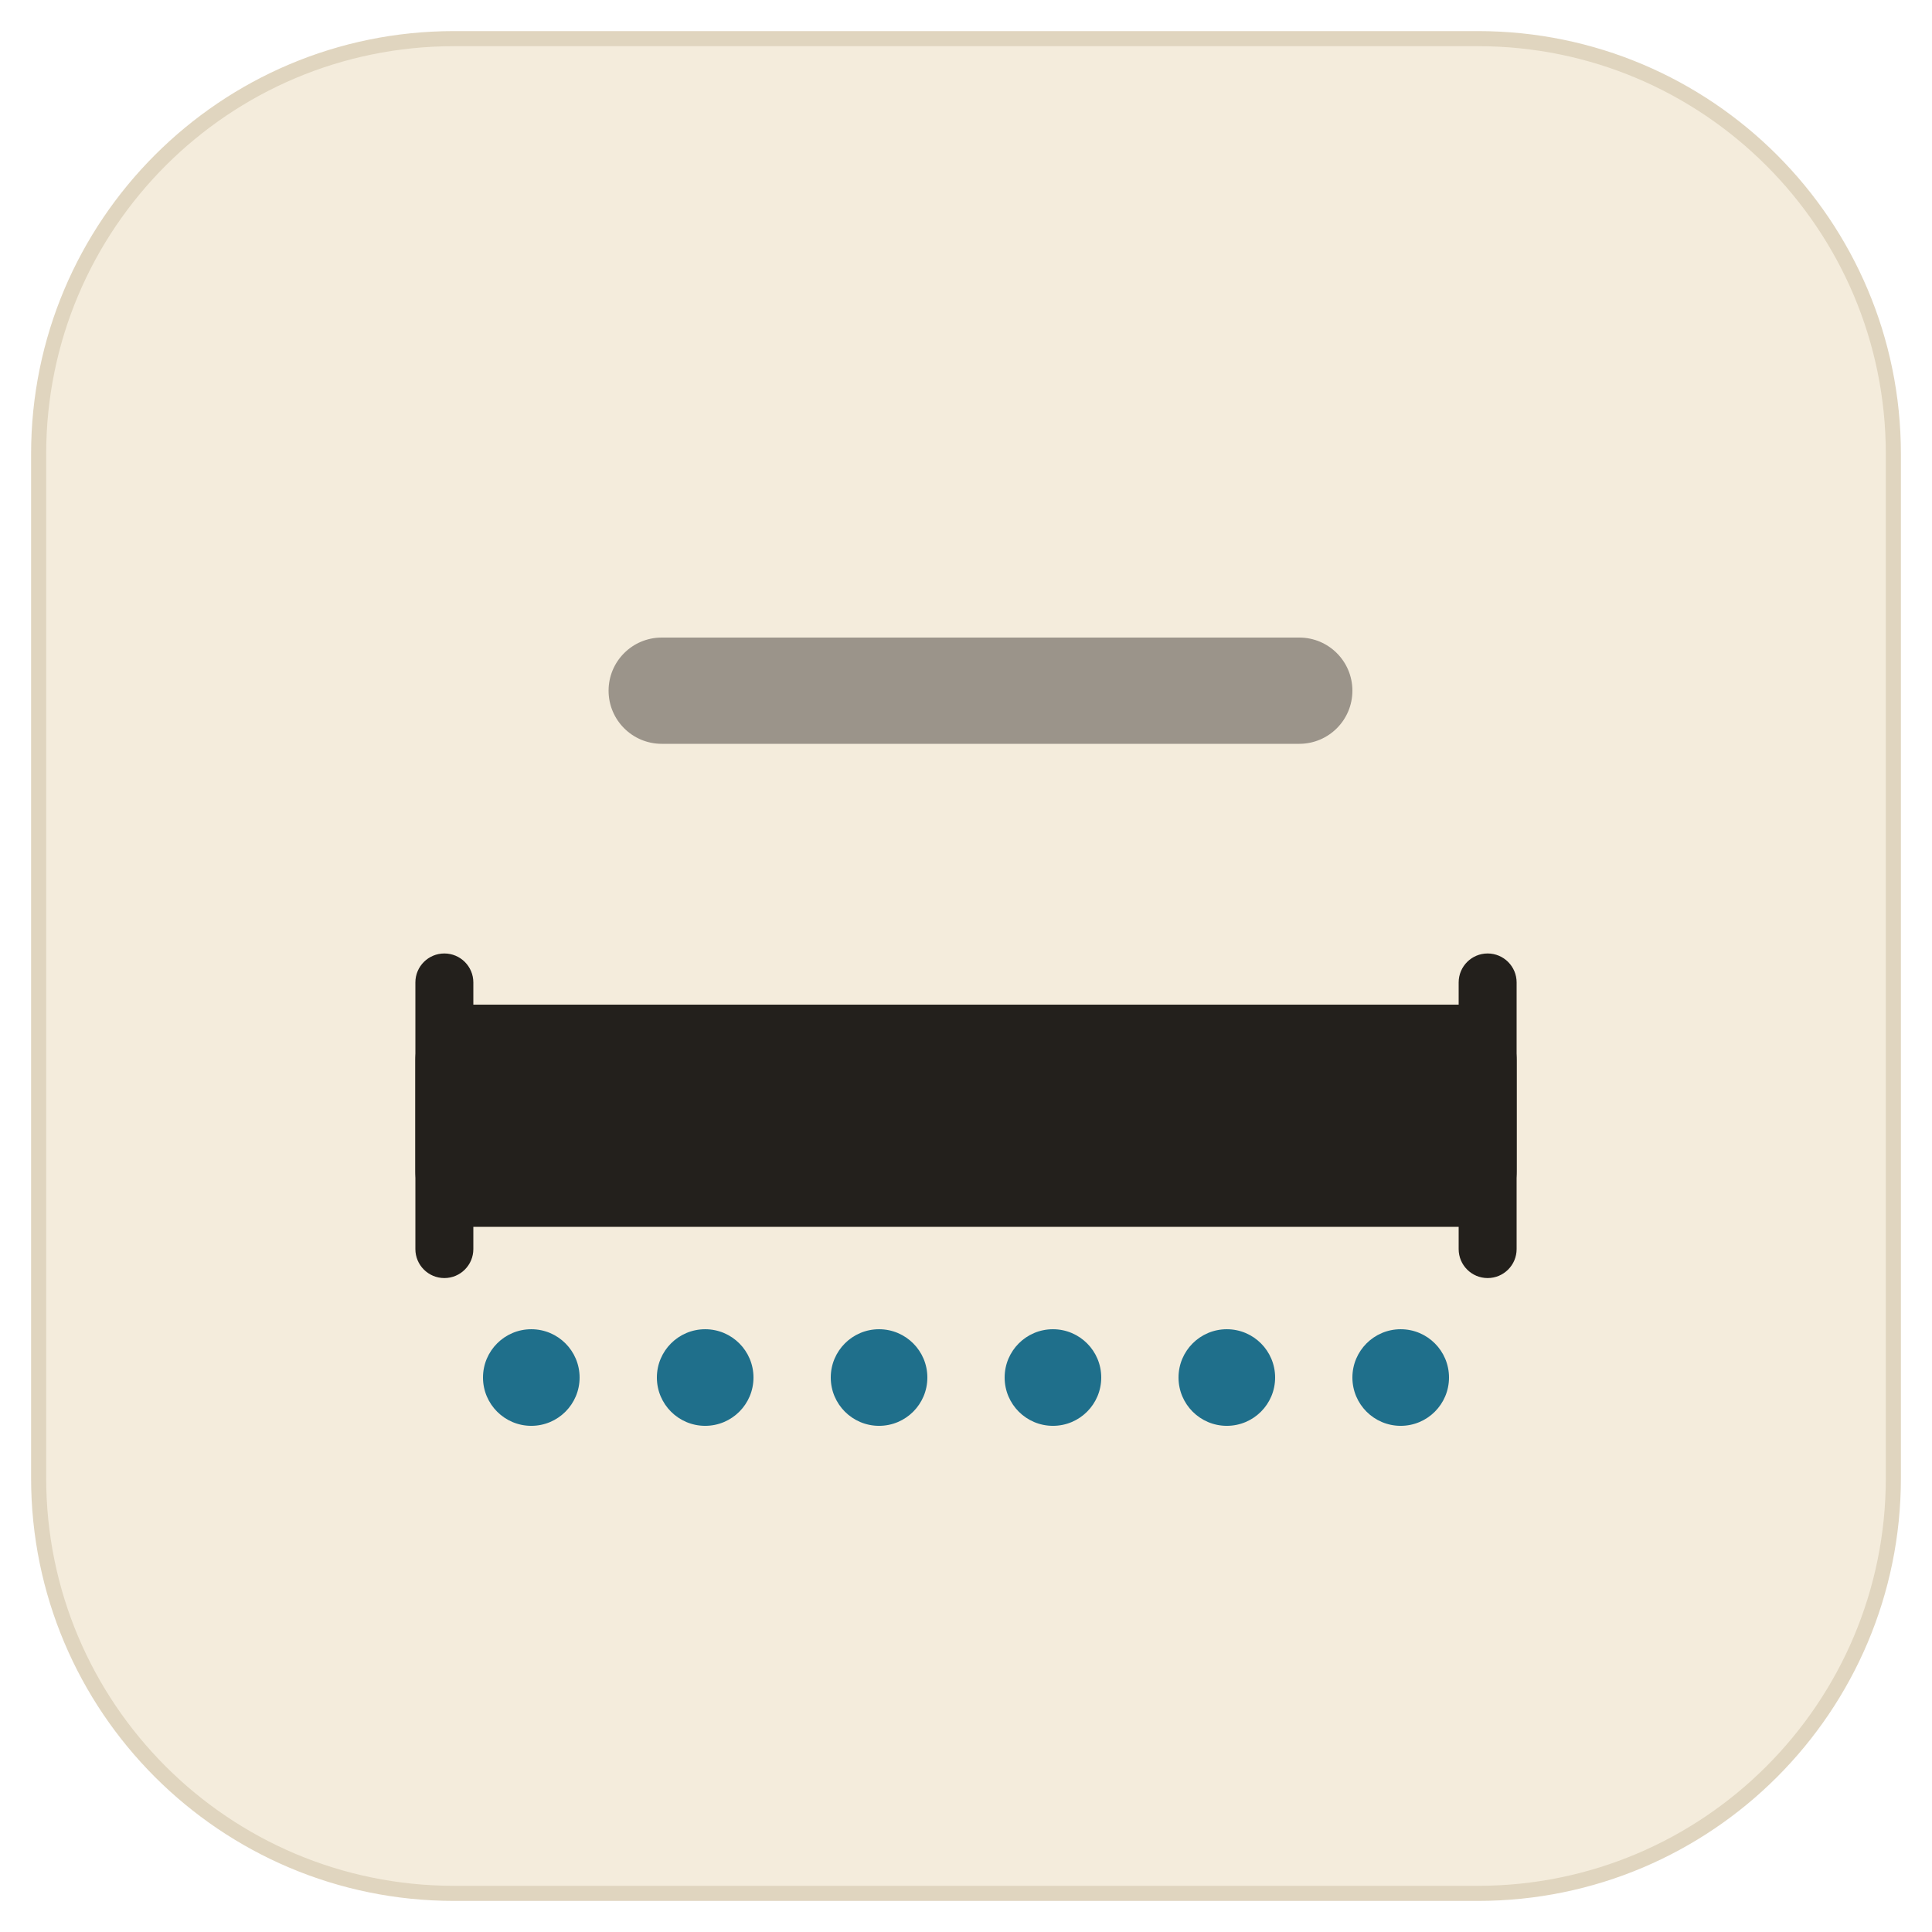
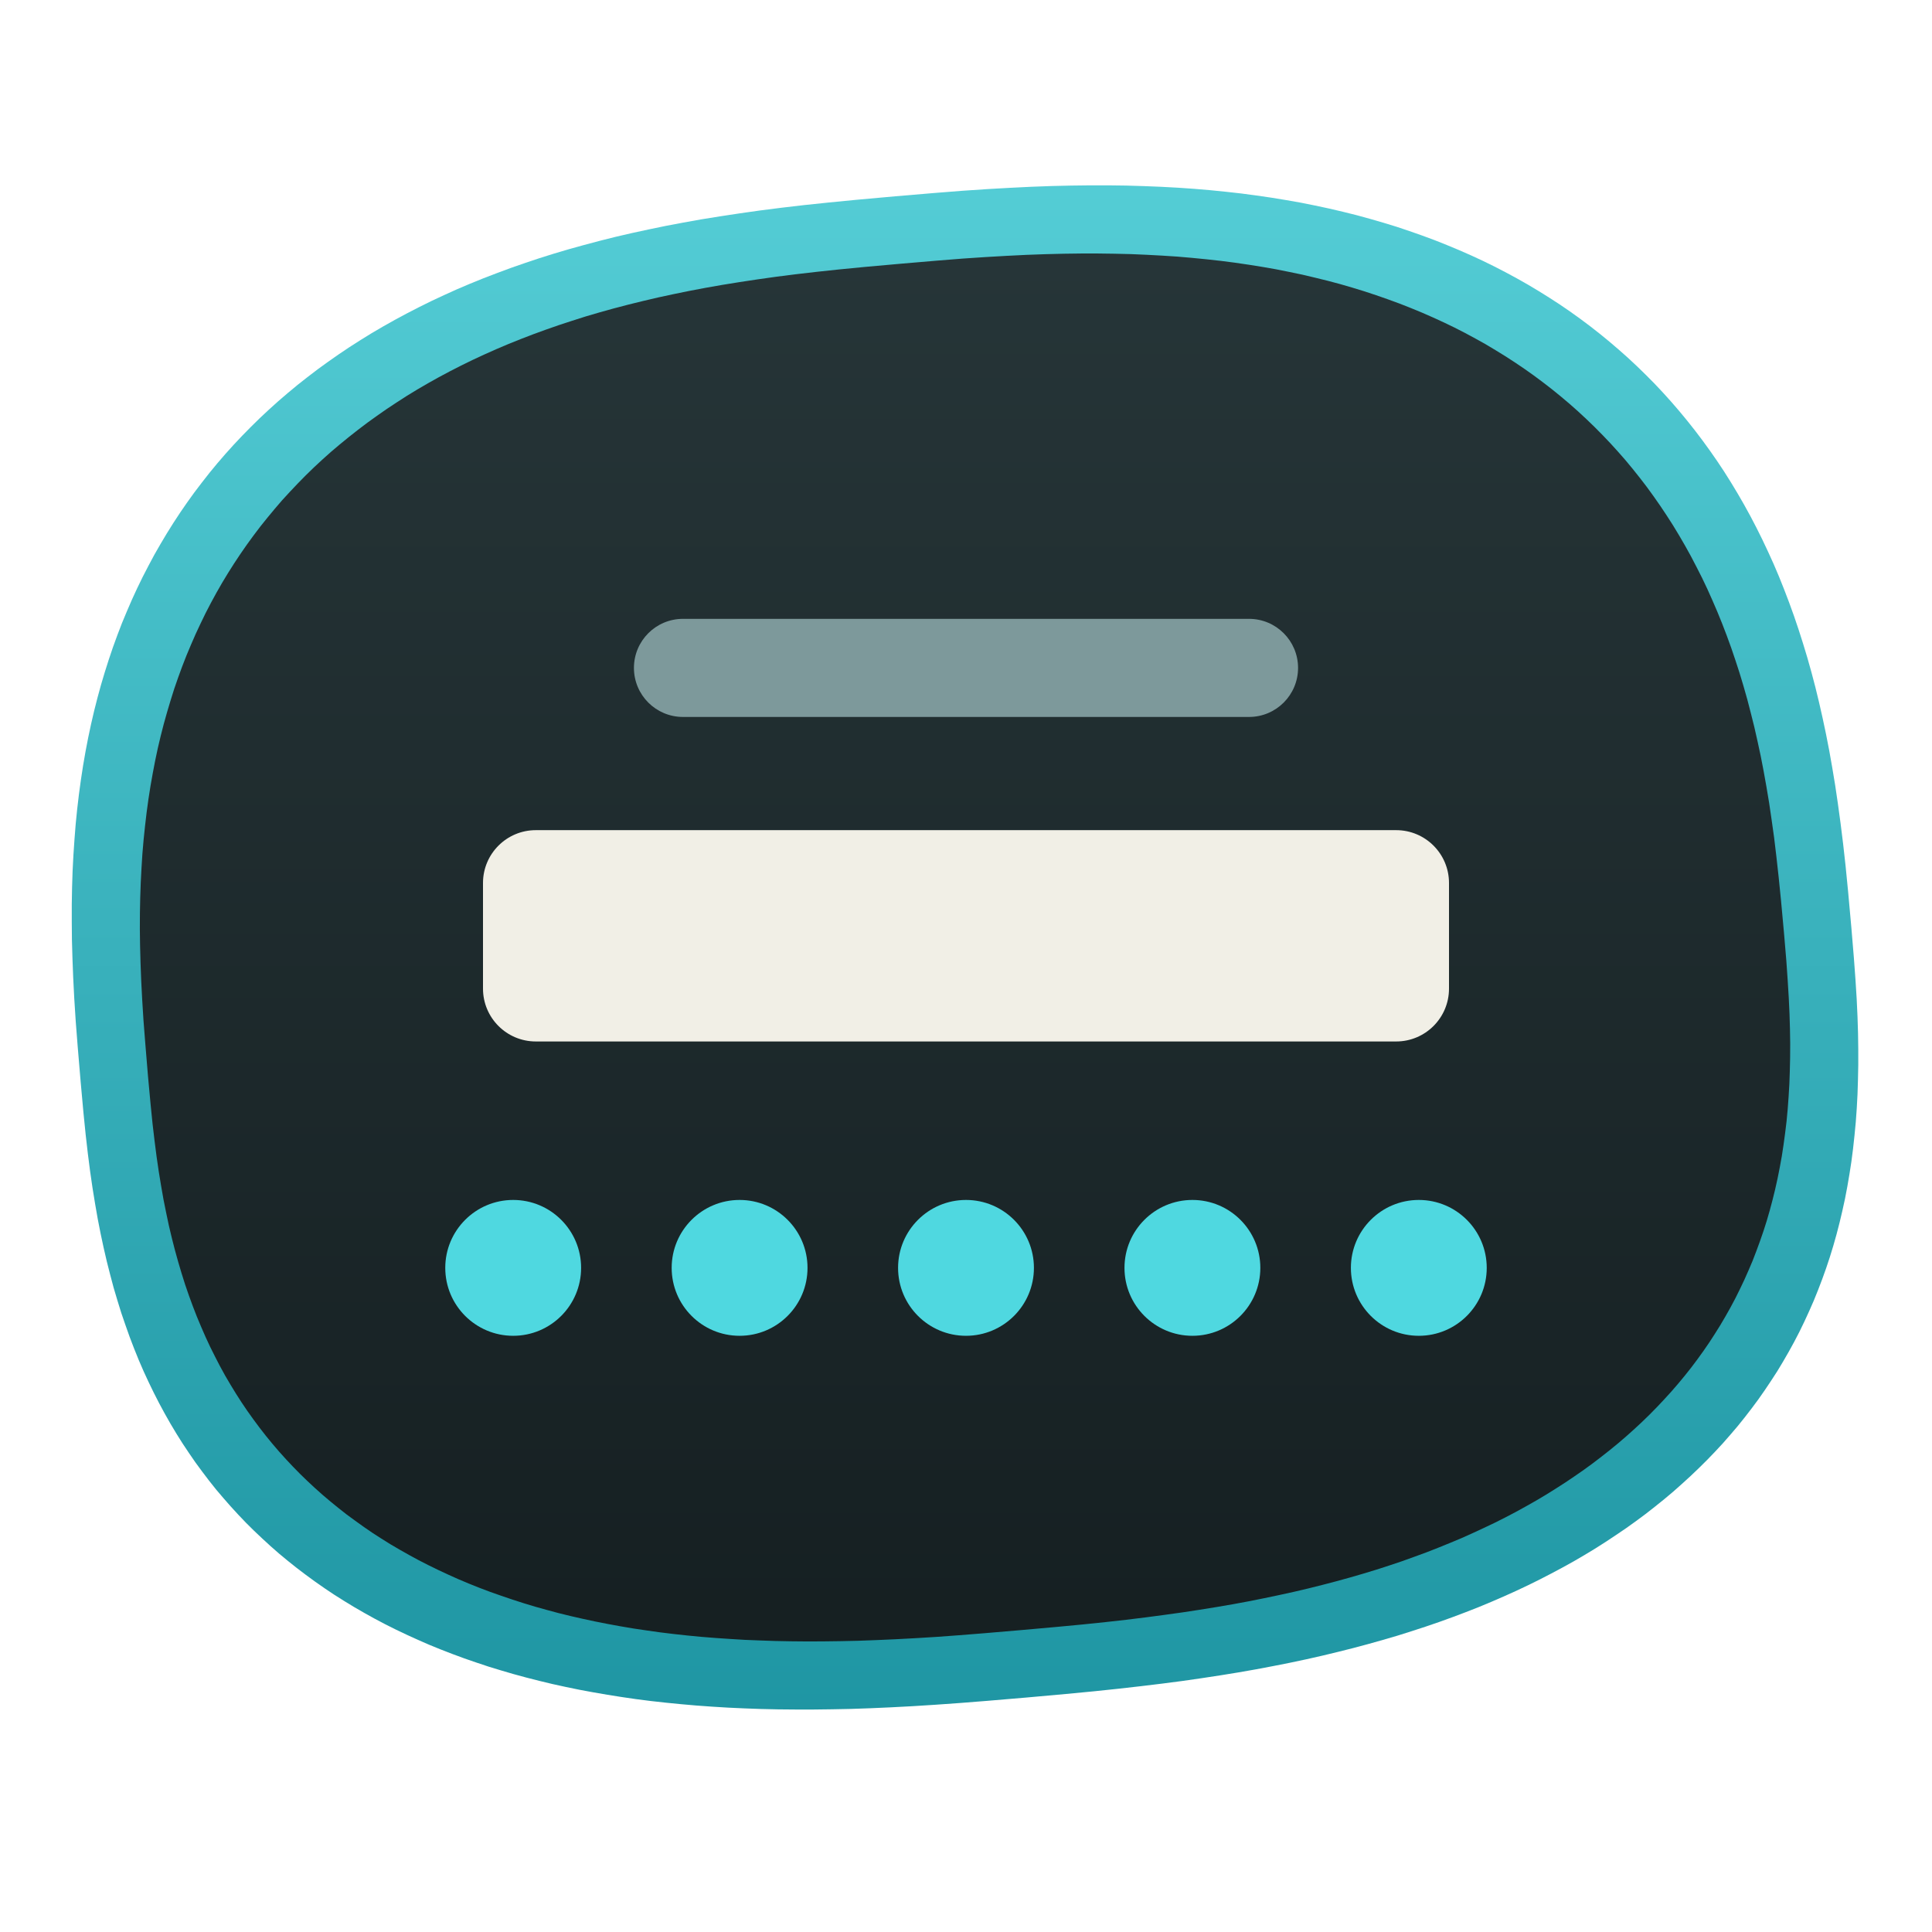
- <svg xmlns="http://www.w3.org/2000/svg" viewBox="0 0 256 256" width="256" height="256" role="img" aria-label="A line of type with a dotted underline and a faint ghost line above it">
-   <rect x="5.12" y="5.12" width="245.76" height="245.76" rx="55.04" fill="#f4ecdc" stroke="#e0d5bf" stroke-width="2" />
-   <rect x="80.64" y="84.48" width="98.56" height="14.08" rx="7.04" fill="#9b948a" />
-   <rect x="55.04" y="133.12" width="145.92" height="29.44" rx="7.36" fill="#23201c" />
-   <rect x="55.04" y="126.34" width="7.68" height="43.01" rx="3.84" fill="#23201c" />
-   <rect x="193.28" y="126.34" width="7.68" height="43.01" rx="3.84" fill="#23201c" />
-   <circle cx="70.40" cy="182.53" r="6.40" fill="#1f6f8b" />
-   <circle cx="93.44" cy="182.53" r="6.40" fill="#1f6f8b" />
-   <circle cx="116.48" cy="182.53" r="6.40" fill="#1f6f8b" />
-   <circle cx="139.52" cy="182.53" r="6.40" fill="#1f6f8b" />
-   <circle cx="162.56" cy="182.53" r="6.40" fill="#1f6f8b" />
-   <circle cx="185.60" cy="182.53" r="6.40" fill="#1f6f8b" />
+ <svg xmlns="http://www.w3.org/2000/svg" viewBox="0 0 256 256" width="256" height="256" role="img" aria-label="A dark pebble with a turquoise rim, holding a cream line of type with a faint line above it and a row of dots below">
+   <defs>
+     <linearGradient id="icon-rim" gradientUnits="userSpaceOnUse" x1="0" y1="0" x2="0" y2="256">
+       <stop offset="0" stop-color="#5ad3db" />
+       <stop offset="1" stop-color="#178e9c" />
+     </linearGradient>
+     <linearGradient id="icon-body" gradientUnits="userSpaceOnUse" x1="0" y1="0" x2="0" y2="256">
+       <stop offset="0" stop-color="#29393c" />
+       <stop offset="1" stop-color="#121b1d" />
+     </linearGradient>
+   </defs>
+   <polygon points="245.31,122.86 245.65,126.94 245.86,129.81 246.02,132.36 246.13,134.72 246.2,136.94 246.23,139.06 246.23,141.1 246.19,143.07 246.13,144.99 246.03,146.86 245.9,148.68 245.73,150.46 245.54,152.2 245.32,153.91 245.06,155.59 244.78,157.23 244.47,158.85 244.12,160.45 243.75,162.01 243.35,163.56 242.92,165.08 242.46,166.58 241.97,168.05 241.45,169.5 240.9,170.94 240.33,172.35 239.72,173.74 239.09,175.11 238.43,176.47 237.74,177.8 237.02,179.11 236.27,180.41 235.5,181.69 234.69,182.94 233.86,184.18 233,185.41 232.11,186.61 231.2,187.79 230.26,188.96 229.28,190.11 228.29,191.24 227.26,192.35 226.2,193.45 225.12,194.52 224.01,195.58 222.87,196.62 221.71,197.65 220.52,198.65 219.29,199.64 218.05,200.61 216.77,201.56 215.47,202.49 214.13,203.4 212.77,204.3 211.39,205.18 209.97,206.04 208.53,206.88 207.05,207.7 205.55,208.5 204.02,209.29 202.46,210.06 200.87,210.81 199.25,211.54 197.61,212.25 195.93,212.95 194.22,213.62 192.47,214.28 190.7,214.92 188.89,215.54 187.05,216.14 185.18,216.73 183.26,217.29 181.31,217.84 179.33,218.37 177.3,218.88 175.23,219.38 173.11,219.86 170.94,220.32 168.72,220.76 166.45,221.19 164.11,221.6 161.71,221.99 159.22,222.37 156.65,222.74 153.96,223.09 151.15,223.43 148.15,223.77 144.91,224.11 141.24,224.46 136.03,224.93 130.82,225.37 127.15,225.66 123.9,225.89 120.89,226.08 118.05,226.23 115.35,226.35 112.75,226.44 110.24,226.49 107.8,226.52 105.43,226.52 103.11,226.5 100.85,226.45 98.64,226.37 96.47,226.27 94.34,226.14 92.26,225.99 90.21,225.81 88.19,225.61 86.21,225.39 84.26,225.14 82.34,224.86 80.46,224.56 78.6,224.24 76.77,223.9 74.97,223.53 73.19,223.14 71.45,222.72 69.72,222.28 68.03,221.82 66.36,221.33 64.72,220.83 63.1,220.29 61.51,219.74 59.94,219.16 58.39,218.56 56.87,217.94 55.38,217.29 53.91,216.62 52.46,215.93 51.04,215.22 49.64,214.48 48.27,213.72 46.92,212.94 45.59,212.13 44.29,211.31 43.02,210.46 41.76,209.58 40.54,208.69 39.33,207.77 38.15,206.83 36.99,205.87 35.86,204.88 34.76,203.87 33.67,202.84 32.61,201.79 31.58,200.71 30.57,199.61 29.59,198.49 28.62,197.35 27.69,196.18 26.78,194.98 25.89,193.77 25.03,192.52 24.19,191.26 23.38,189.97 22.59,188.65 21.83,187.31 21.09,185.94 20.38,184.55 19.69,183.13 19.02,181.68 18.38,180.2 17.77,178.69 17.18,177.15 16.62,175.57 16.07,173.97 15.56,172.32 15.06,170.64 14.6,168.91 14.15,167.14 13.73,165.32 13.33,163.45 12.95,161.51 12.6,159.5 12.26,157.41 11.94,155.2 11.64,152.86 11.35,150.33 11.06,147.46 10.69,143.38 10.29,138.62 10.03,135.27 9.84,132.3 9.7,129.55 9.6,126.96 9.53,124.49 9.51,122.11 9.51,119.81 9.55,117.58 9.62,115.4 9.73,113.28 9.87,111.21 10.03,109.18 10.23,107.19 10.46,105.24 10.72,103.33 11.01,101.44 11.33,99.59 11.68,97.77 12.06,95.98 12.47,94.21 12.91,92.48 13.38,90.76 13.88,89.08 14.41,87.41 14.96,85.78 15.55,84.16 16.16,82.57 16.81,81.01 17.48,79.46 18.18,77.94 18.91,76.44 19.67,74.97 20.45,73.51 21.27,72.08 22.11,70.67 22.98,69.28 23.88,67.91 24.81,66.56 25.76,65.24 26.75,63.94 27.76,62.65 28.8,61.39 29.87,60.15 30.96,58.94 32.09,57.74 33.24,56.57 34.42,55.41 35.63,54.28 36.86,53.17 38.13,52.08 39.42,51.01 40.74,49.97 42.09,48.94 43.47,47.94 44.87,46.96 46.3,46 47.77,45.06 49.26,44.14 50.78,43.25 52.33,42.38 53.91,41.53 55.52,40.7 57.16,39.89 58.83,39.11 60.53,38.34 62.27,37.6 64.04,36.88 65.84,36.19 67.67,35.51 69.54,34.86 71.45,34.22 73.39,33.61 75.38,33.02 77.4,32.46 79.47,31.91 81.58,31.38 83.74,30.88 85.96,30.4 88.23,29.93 90.56,29.49 92.96,29.06 95.45,28.66 98.02,28.27 100.7,27.89 103.52,27.53 106.51,27.18 109.75,26.84 113.42,26.48 118.63,26.01 123.84,25.57 127.51,25.28 130.77,25.06 133.77,24.89 136.61,24.75 139.32,24.65 141.92,24.59 144.44,24.56 146.88,24.56 149.25,24.59 151.57,24.66 153.83,24.75 156.05,24.87 158.22,25.02 160.35,25.2 162.44,25.41 164.5,25.64 166.52,25.91 168.51,26.2 170.46,26.52 172.39,26.86 174.28,27.24 176.15,27.64 177.98,28.07 179.79,28.52 181.57,29.01 183.33,29.52 185.06,30.05 186.76,30.62 188.44,31.21 190.09,31.82 191.72,32.47 193.33,33.14 194.9,33.83 196.46,34.55 197.99,35.3 199.5,36.08 200.98,36.88 202.43,37.7 203.87,38.56 205.28,39.44 206.67,40.34 208.03,41.27 209.37,42.23 210.68,43.21 211.97,44.22 213.24,45.26 214.48,46.32 215.7,47.4 216.9,48.52 218.07,49.66 219.22,50.82 220.34,52.01 221.44,53.23 222.51,54.47 223.56,55.74 224.59,57.04 225.59,58.36 226.57,59.71 227.53,61.09 228.46,62.49 229.36,63.92 230.24,65.38 231.1,66.87 231.93,68.38 232.74,69.93 233.52,71.5 234.28,73.11 235.02,74.74 235.73,76.41 236.41,78.11 237.07,79.84 237.71,81.61 238.32,83.41 238.91,85.26 239.48,87.14 240.02,89.06 240.54,91.03 241.03,93.05 241.5,95.12 241.95,97.24 242.38,99.44 242.78,101.7 243.17,104.05 243.53,106.49 243.88,109.06 244.22,111.79 244.55,114.75 244.88,118.1" fill="url(#icon-rim)" />
+   <polygon points="236.39,123.64 236.7,127.32 236.88,129.92 237.02,132.22 237.12,134.34 237.18,136.35 237.21,138.27 237.2,140.11 237.16,141.89 237.1,143.62 237,145.31 236.88,146.95 236.73,148.56 236.54,150.13 236.33,151.68 236.1,153.19 235.83,154.68 235.54,156.14 235.22,157.58 234.87,159 234.5,160.39 234.1,161.77 233.67,163.12 233.21,164.45 232.73,165.76 232.23,167.06 231.69,168.33 231.13,169.59 230.54,170.83 229.93,172.06 229.29,173.26 228.62,174.45 227.93,175.62 227.21,176.77 226.47,177.91 225.7,179.03 224.9,180.14 224.08,181.23 223.23,182.3 222.36,183.35 221.46,184.39 220.53,185.41 219.58,186.42 218.61,187.41 217.6,188.39 216.58,189.34 215.52,190.29 214.45,191.21 213.34,192.12 212.21,193.01 211.06,193.89 209.88,194.75 208.67,195.59 207.44,196.42 206.18,197.23 204.9,198.03 203.59,198.81 202.25,199.57 200.89,200.32 199.5,201.05 198.09,201.76 196.64,202.45 195.17,203.13 193.68,203.8 192.15,204.44 190.6,205.07 189.02,205.69 187.41,206.28 185.77,206.87 184.1,207.43 182.4,207.98 180.66,208.51 178.9,209.02 177.09,209.52 175.26,210 173.38,210.47 171.47,210.92 169.51,211.35 167.51,211.77 165.46,212.18 163.36,212.57 161.2,212.94 158.97,213.3 156.68,213.65 154.3,213.98 151.82,214.31 149.22,214.63 146.45,214.94 143.45,215.25 140.07,215.57 135.25,216 130.44,216.41 127.04,216.68 124.04,216.9 121.26,217.07 118.64,217.21 116.14,217.32 113.74,217.41 111.42,217.46 109.17,217.49 106.98,217.5 104.84,217.48 102.75,217.44 100.71,217.37 98.7,217.29 96.74,217.17 94.81,217.04 92.92,216.89 91.06,216.71 89.23,216.51 87.43,216.29 85.66,216.04 83.91,215.78 82.2,215.49 80.51,215.18 78.84,214.85 77.21,214.5 75.59,214.13 74,213.74 72.44,213.32 70.9,212.89 69.38,212.43 67.89,211.95 66.42,211.45 64.97,210.94 63.54,210.4 62.14,209.84 60.76,209.26 59.4,208.65 58.07,208.03 56.76,207.39 55.47,206.73 54.2,206.04 52.96,205.34 51.73,204.62 50.53,203.87 49.35,203.11 48.2,202.32 47.07,201.51 45.95,200.69 44.87,199.84 43.8,198.97 42.76,198.09 41.74,197.18 40.74,196.25 39.76,195.3 38.81,194.33 37.88,193.34 36.97,192.33 36.08,191.29 35.22,190.24 34.38,189.16 33.57,188.07 32.77,186.95 32,185.81 31.25,184.64 30.53,183.46 29.82,182.25 29.14,181.01 28.49,179.75 27.85,178.47 27.24,177.16 26.66,175.83 26.09,174.47 25.55,173.08 25.03,171.66 24.53,170.21 24.06,168.72 23.61,167.2 23.18,165.65 22.77,164.05 22.38,162.41 22.02,160.71 21.67,158.97 21.35,157.15 21.04,155.26 20.75,153.27 20.48,151.16 20.21,148.87 19.95,146.28 19.61,142.6 19.25,138.24 19.01,135.17 18.84,132.44 18.71,129.92 18.62,127.55 18.56,125.28 18.53,123.1 18.54,120.99 18.58,118.95 18.65,116.95 18.75,115.01 18.87,113.11 19.03,111.25 19.22,109.43 19.43,107.64 19.67,105.88 19.94,104.16 20.24,102.46 20.56,100.79 20.91,99.14 21.29,97.53 21.7,95.93 22.14,94.36 22.6,92.82 23.08,91.29 23.6,89.79 24.14,88.31 24.71,86.85 25.31,85.42 25.93,84 26.58,82.61 27.25,81.23 27.95,79.88 28.68,78.54 29.43,77.23 30.21,75.94 31.02,74.66 31.85,73.41 32.71,72.17 33.59,70.96 34.5,69.76 35.44,68.59 36.4,67.43 37.38,66.29 38.4,65.18 39.44,64.08 40.5,63 41.59,61.94 42.71,60.9 43.85,59.88 45.02,58.89 46.22,57.91 47.44,56.95 48.68,56.01 49.96,55.09 51.25,54.19 52.58,53.31 53.93,52.44 55.31,51.6 56.72,50.78 58.15,49.98 59.61,49.2 61.1,48.44 62.61,47.7 64.16,46.98 65.73,46.28 67.33,45.6 68.97,44.94 70.63,44.3 72.33,43.68 74.05,43.08 75.82,42.5 77.61,41.93 79.45,41.39 81.32,40.87 83.23,40.37 85.18,39.89 87.18,39.42 89.22,38.98 91.32,38.55 93.48,38.14 95.7,37.75 97.99,37.38 100.37,37.02 102.85,36.67 105.45,36.34 108.21,36.02 111.21,35.7 114.6,35.37 119.41,34.94 124.23,34.53 127.62,34.26 130.62,34.06 133.4,33.9 136.02,33.77 138.52,33.68 140.93,33.62 143.25,33.59 145.51,33.59 147.7,33.62 149.84,33.67 151.93,33.76 153.98,33.87 155.99,34 157.96,34.17 159.89,34.36 161.79,34.57 163.65,34.81 165.49,35.08 167.3,35.37 169.07,35.68 170.82,36.03 172.55,36.39 174.24,36.79 175.91,37.2 177.56,37.64 179.18,38.11 180.78,38.6 182.35,39.12 183.9,39.66 185.43,40.22 186.93,40.81 188.41,41.42 189.87,42.06 191.31,42.72 192.72,43.4 194.11,44.11 195.48,44.85 196.83,45.6 198.15,46.39 199.45,47.19 200.73,48.02 201.99,48.87 203.23,49.75 204.44,50.65 205.63,51.57 206.8,52.52 207.95,53.49 209.08,54.49 210.18,55.51 211.26,56.55 212.32,57.62 213.36,58.71 214.37,59.82 215.37,60.96 216.34,62.13 217.28,63.31 218.21,64.52 219.11,65.76 219.99,67.02 220.85,68.31 221.69,69.62 222.5,70.96 223.29,72.32 224.06,73.71 224.8,75.13 225.53,76.57 226.23,78.04 226.9,79.54 227.56,81.07 228.19,82.62 228.8,84.21 229.39,85.83 229.95,87.48 230.5,89.17 231.02,90.9 231.52,92.66 231.99,94.47 232.45,96.31 232.88,98.21 233.3,100.16 233.69,102.17 234.06,104.24 234.42,106.39 234.75,108.64 235.08,110.99 235.38,113.5 235.68,116.21 235.99,119.28" fill="url(#icon-body)" />
+   <rect x="84" y="82" width="88" height="13" rx="6.5" fill="#7d999b" />
+   <rect x="64" y="110" width="128" height="28" rx="7" fill="#f1efe6" />
+   <circle cx="68" cy="168" r="9" fill="#4fd8e0" />
+   <circle cx="98" cy="168" r="9" fill="#4fd8e0" />
+   <circle cx="128" cy="168" r="9" fill="#4fd8e0" />
+   <circle cx="158" cy="168" r="9" fill="#4fd8e0" />
+   <circle cx="188" cy="168" r="9" fill="#4fd8e0" />
</svg>
